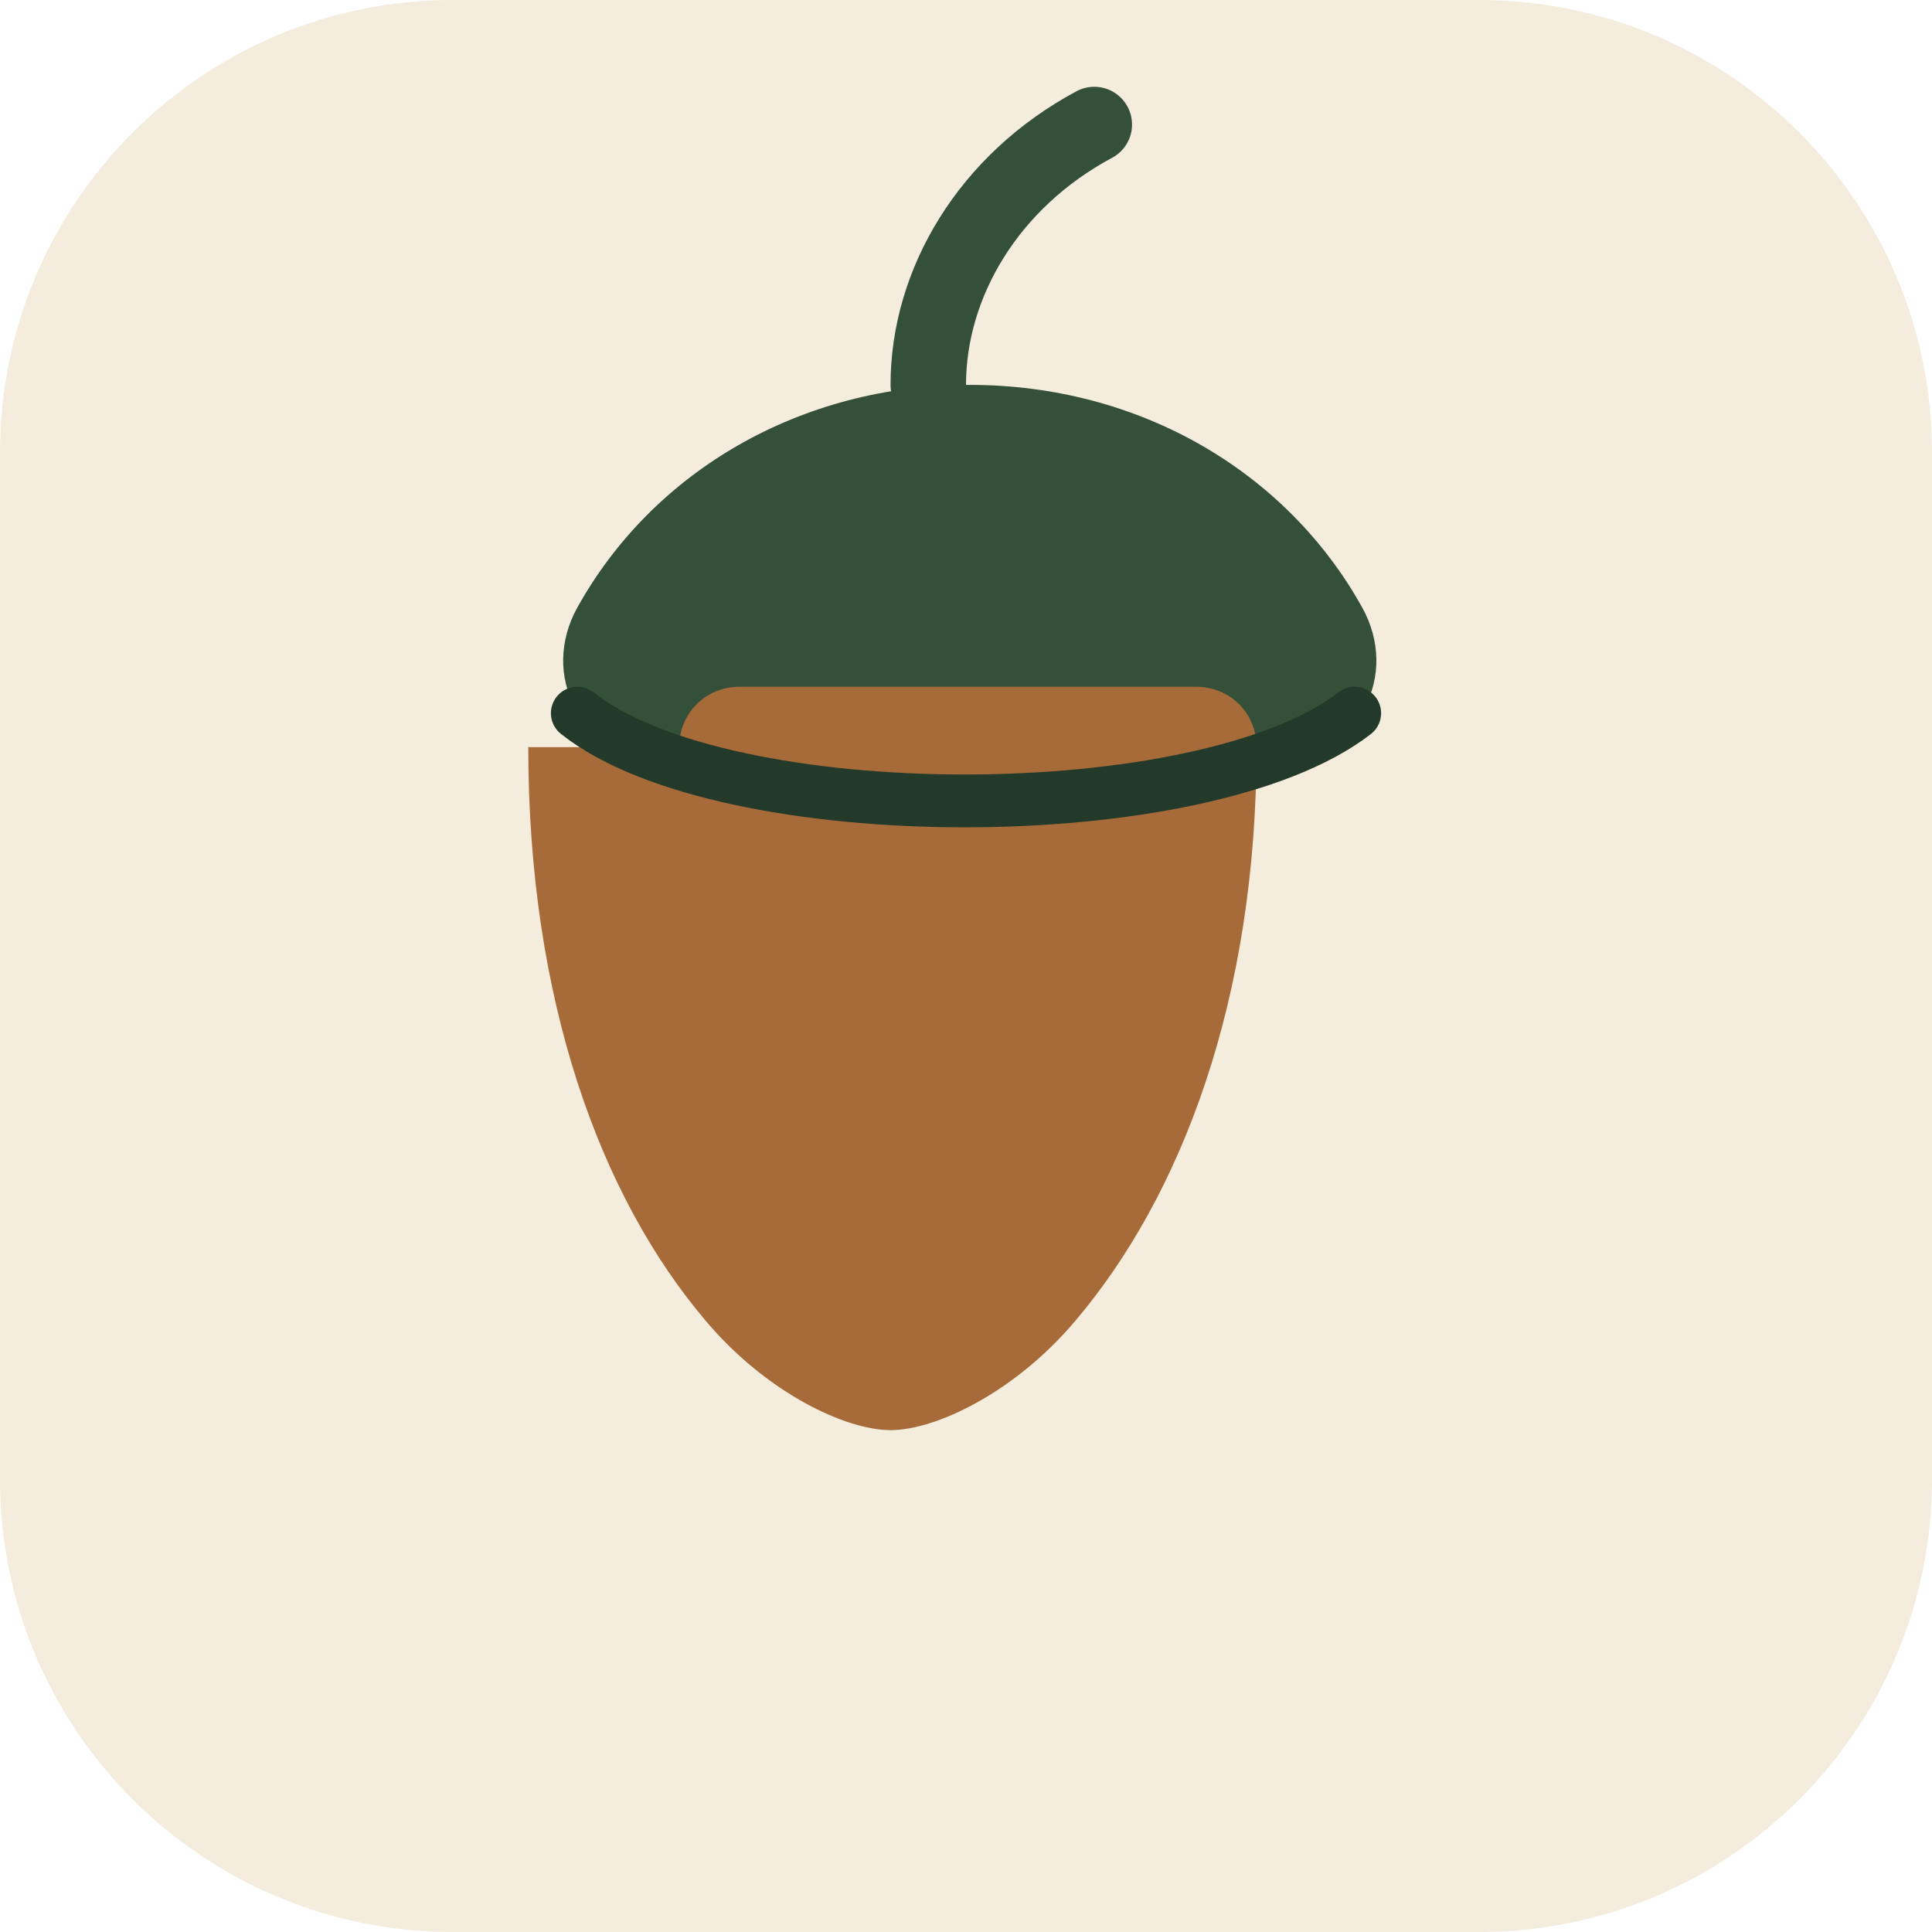
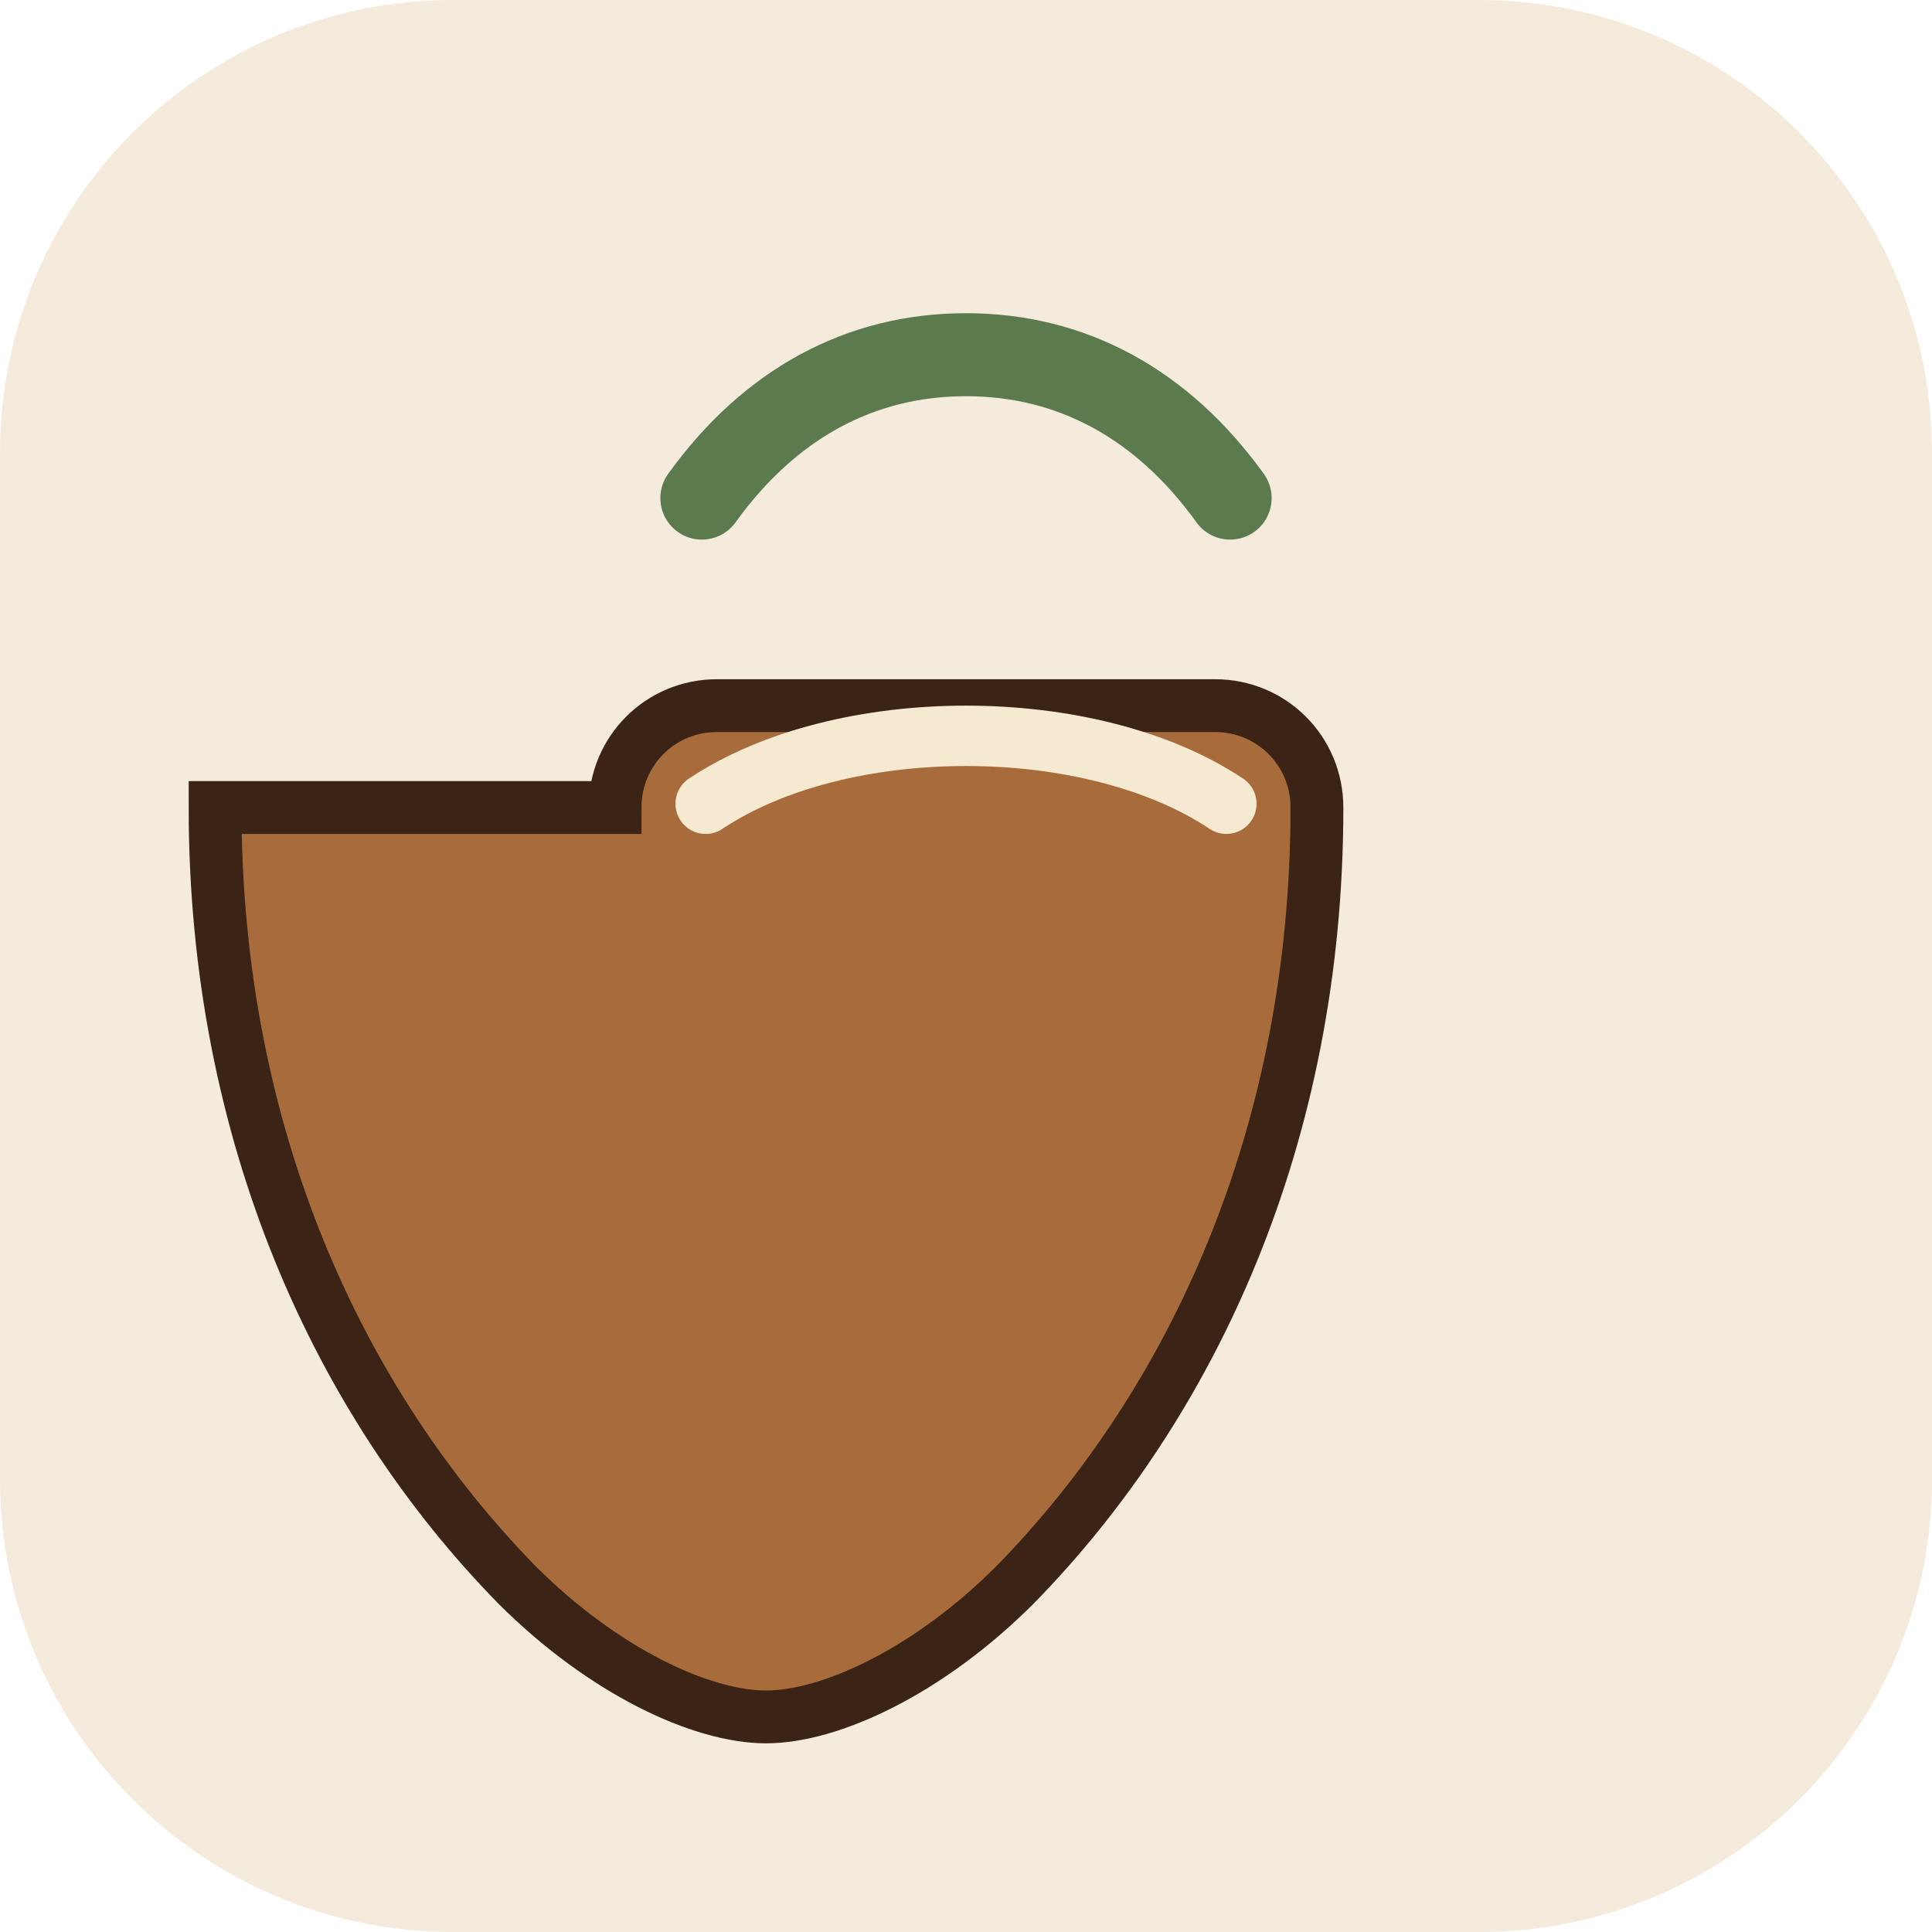
<svg xmlns="http://www.w3.org/2000/svg" viewBox="0 0 512 512" fill="none">
-   <rect width="512" height="512" rx="120" fill="#F4ECDD" />
-   <path d="M257 102c45 0 84 23 104 59 10 18-1 39-21 39H174c-20 0-31-21-21-39 20-36 59-59 104-59Z" fill="#355039" />
-   <path d="M180 198c0-9 7-16 16-16h121c9 0 16 7 16 16 0 67-20 119-48 152-16 19-37 29-49 29s-33-10-49-29c-28-33-47-85-47-152Z" fill="#A76B3A" />
-   <path d="M246 102c0-27 16-54 44-69" stroke="#355039" stroke-linecap="round" stroke-width="20" />
-   <path d="M153 189c39 31 166 31 206 0" stroke="#23392A" stroke-linecap="round" stroke-width="14" />
+   <rect width="512" height="512" rx="120" fill="#F5EBDD" />
+   <path d="M186 132c18-25 42-38 70-38s52 13 70 38" stroke="#5B7B4E" stroke-linecap="round" stroke-width="22" />
+   <path d="M163 214c0-15 12-27 27-27h132c15 0 27 12 27 27 0 87-33 158-80 206-23 23-49 35-66 35s-43-12-66-35c-47-48-80-119-80-206Z" fill="#A86C3C" stroke="#3B2415" stroke-width="14" />
+   <path d="M187 213c36-24 102-24 138 0" stroke="#F6E9D2" stroke-linecap="round" stroke-width="16" />
</svg>
